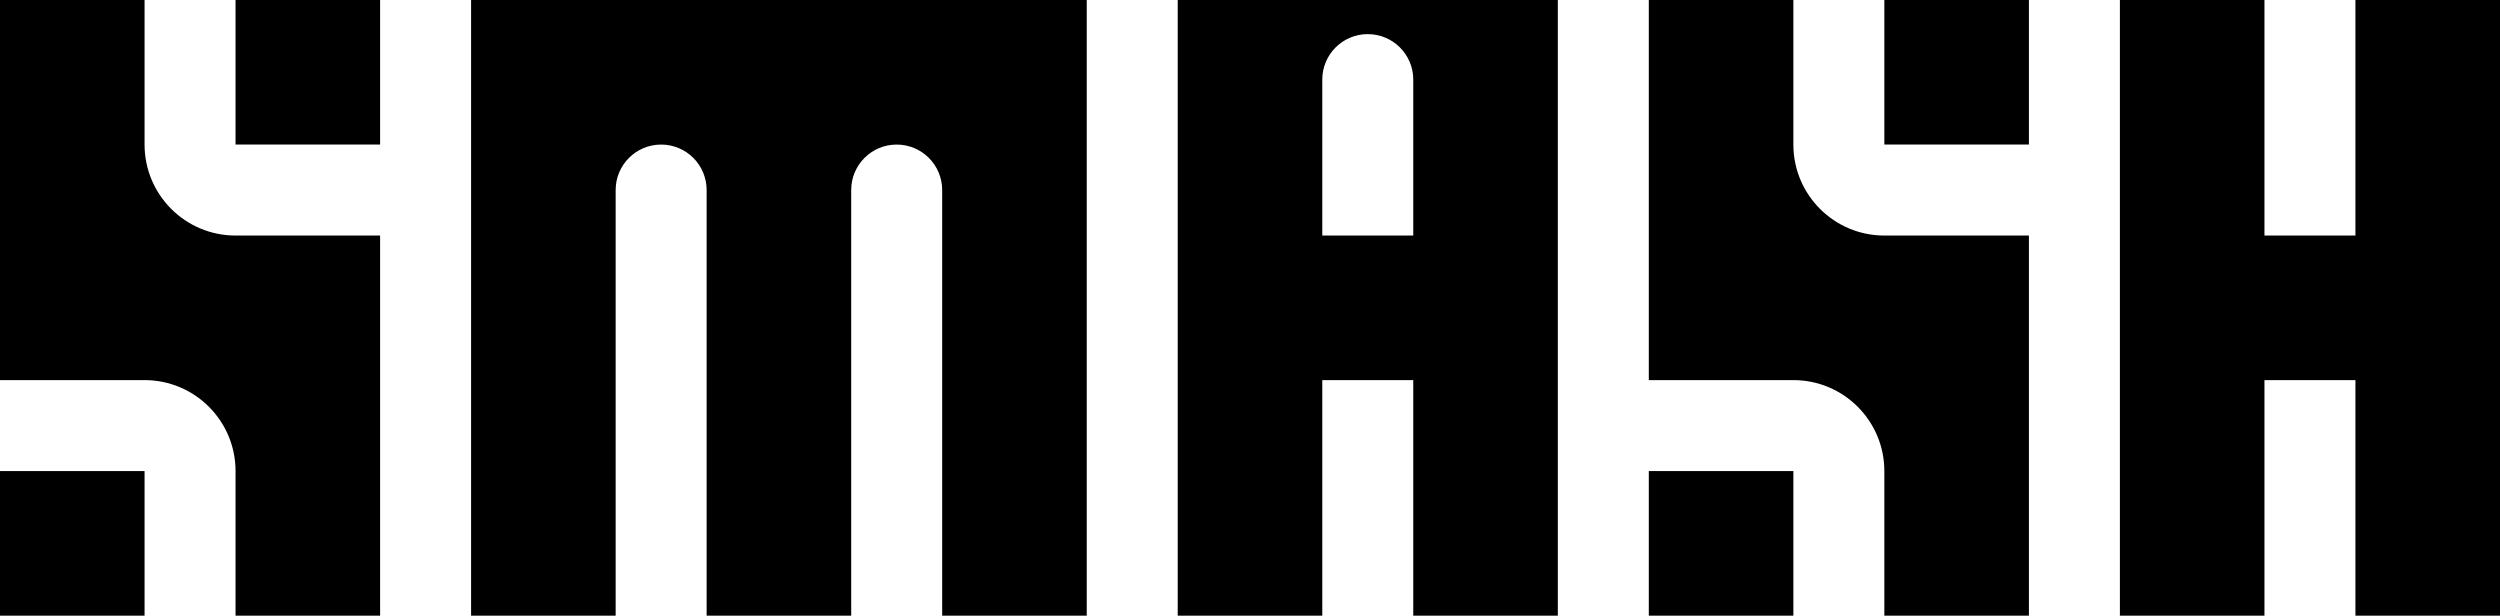
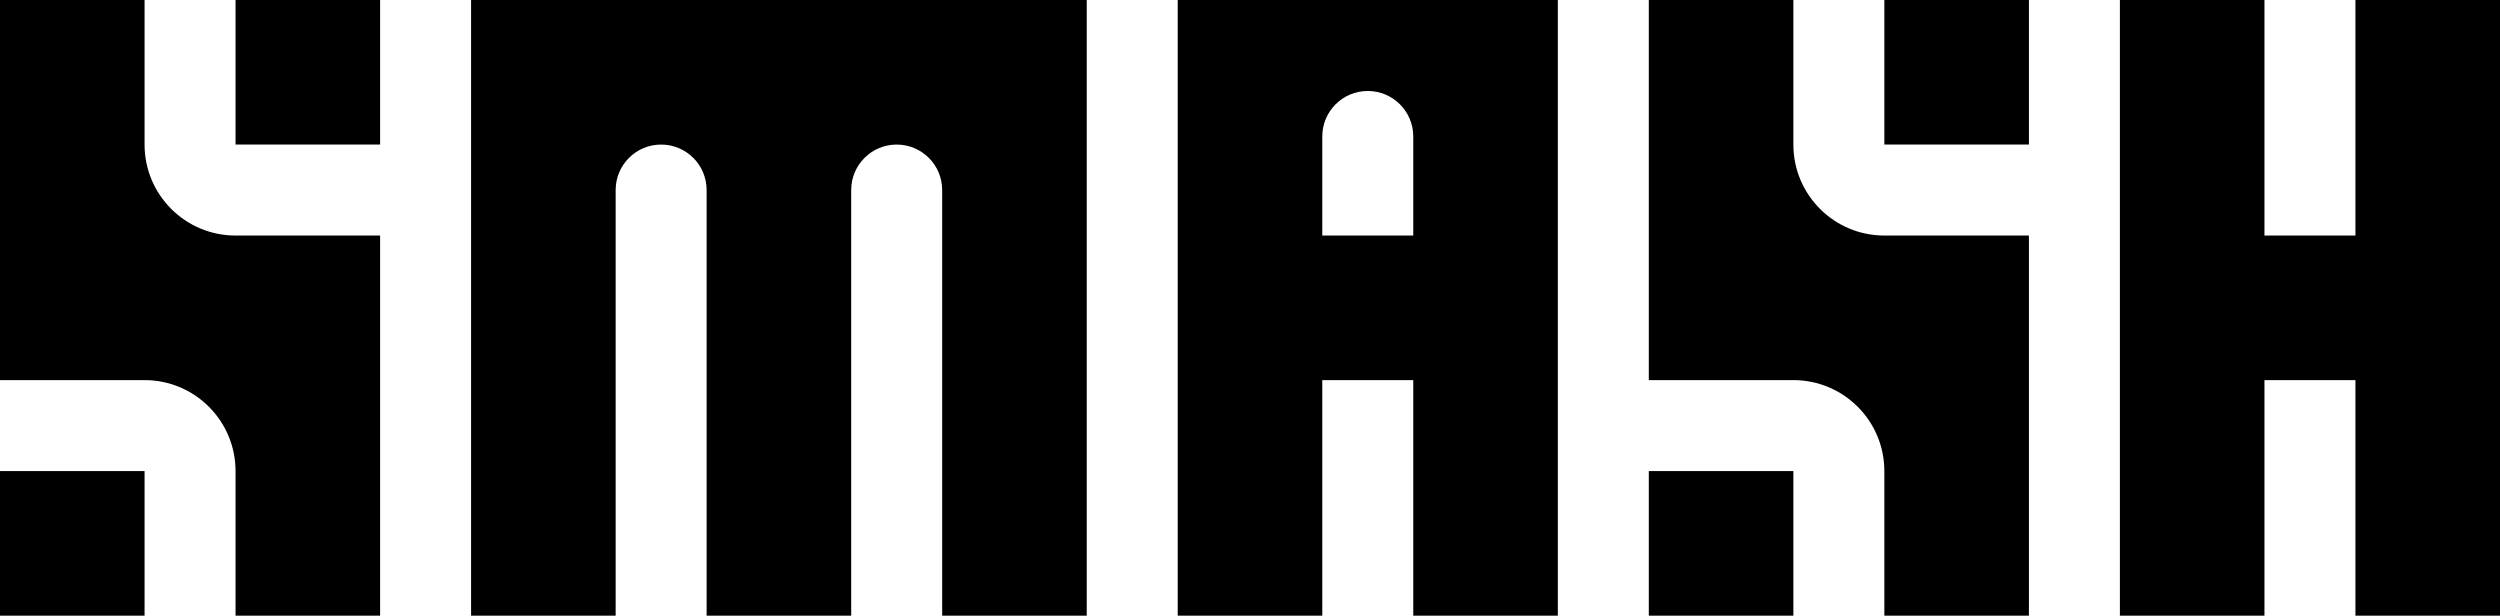
<svg xmlns="http://www.w3.org/2000/svg" width="549.58" height="135.34" viewBox="0 0 549.58 135.34">
-   <path fill="#000000" fill-rule="evenodd" d="M0,135.34l0,-31.78h31.78l0,31.78zM0,0l31.78,0l0,31.78c0,11.046 8.954,20 20,20h31.78v83.56l-31.78,0v-31.78c0,-11.046 -8.954,-20 -20,-20l-31.78,0zM549.58,0v135.34l-31.78,0v-51.78h-20l0,51.78h-31.78l0,-135.34l31.78,0v51.78h20l0,-51.78zM83.56,31.78l-31.78,0l0,-31.78l31.78,0zM155.34,41.78c0,-5.523 -4.477,-10 -10,-10c-5.523,0 -10,4.477 -10,10c0,0 0,46.002 0,93.56h-31.78l0,-135.34l135.34,0l0,135.34h-31.78v-93.56c0,-5.523 -4.477,-10 -10,-10c-5.523,0 -10,4.477 -10,10c0,0 0,0 0,0l0,93.56h-31.78zM310.68,51.78v-34.28c0,-5.523 -4.477,-10 -10,-10c-5.523,0 -10,4.477 -10,10c0,0 0,34.28 0,34.28zM310.68,83.56h-20l0,51.78h-31.78l0,-135.34l83.56,0v135.34l-31.78,0zM362.46,103.56l31.78,0v31.78l-31.78,0zM414.24,103.56c0,-11.046 -8.954,-20 -20,-20h-31.78l0,-83.56l31.78,0v31.78c0,11.046 8.954,20 20,20h31.78v83.56l-31.78,0zM446.02,31.78l-31.78,0l0,-31.78l31.78,0z" />
+   <path fill="#000000" fill-rule="evenodd" d="M0,135.34l0,-31.78h31.78l0,31.78zM0,0l31.78,0l0,31.78c0,11.046 8.954,20 20,20h31.78v83.56l-31.78,0v-31.78c0,-11.046 -8.954,-20 -20,-20l-31.78,0zM549.58,0v135.34l-31.78,0v-51.78h-20l0,51.78h-31.78l0,-135.34l31.78,0v51.78h20l0,-51.78zM83.56,31.78l-31.78,0l0,-31.78l31.78,0zM155.34,41.78c0,-5.523 -4.477,-10 -10,-10c-5.523,0 -10,4.477 -10,10c0,0 0,46.002 0,93.56h-31.78l0,-135.34l135.34,0l0,135.34h-31.78v-93.56c0,-5.523 -4.477,-10 -10,-10c-5.523,0 -10,4.477 -10,10c0,0 0,0 0,0l0,93.56h-31.78zM310.68,51.78v-21.78c0,-5.523 -4.477,-10 -10,-10c-5.523,0 -10,4.477 -10,10v21.78zM310.68,83.56h-20l0,51.78h-31.78l0,-135.34l83.56,0v135.34l-31.78,0zM362.46,103.56l31.78,0v31.78l-31.78,0zM414.24,103.56c0,-11.046 -8.954,-20 -20,-20h-31.78l0,-83.56l31.78,0v31.78c0,11.046 8.954,20 20,20h31.78v83.56l-31.78,0zM446.02,31.78l-31.78,0l0,-31.78l31.78,0z" />
</svg>
